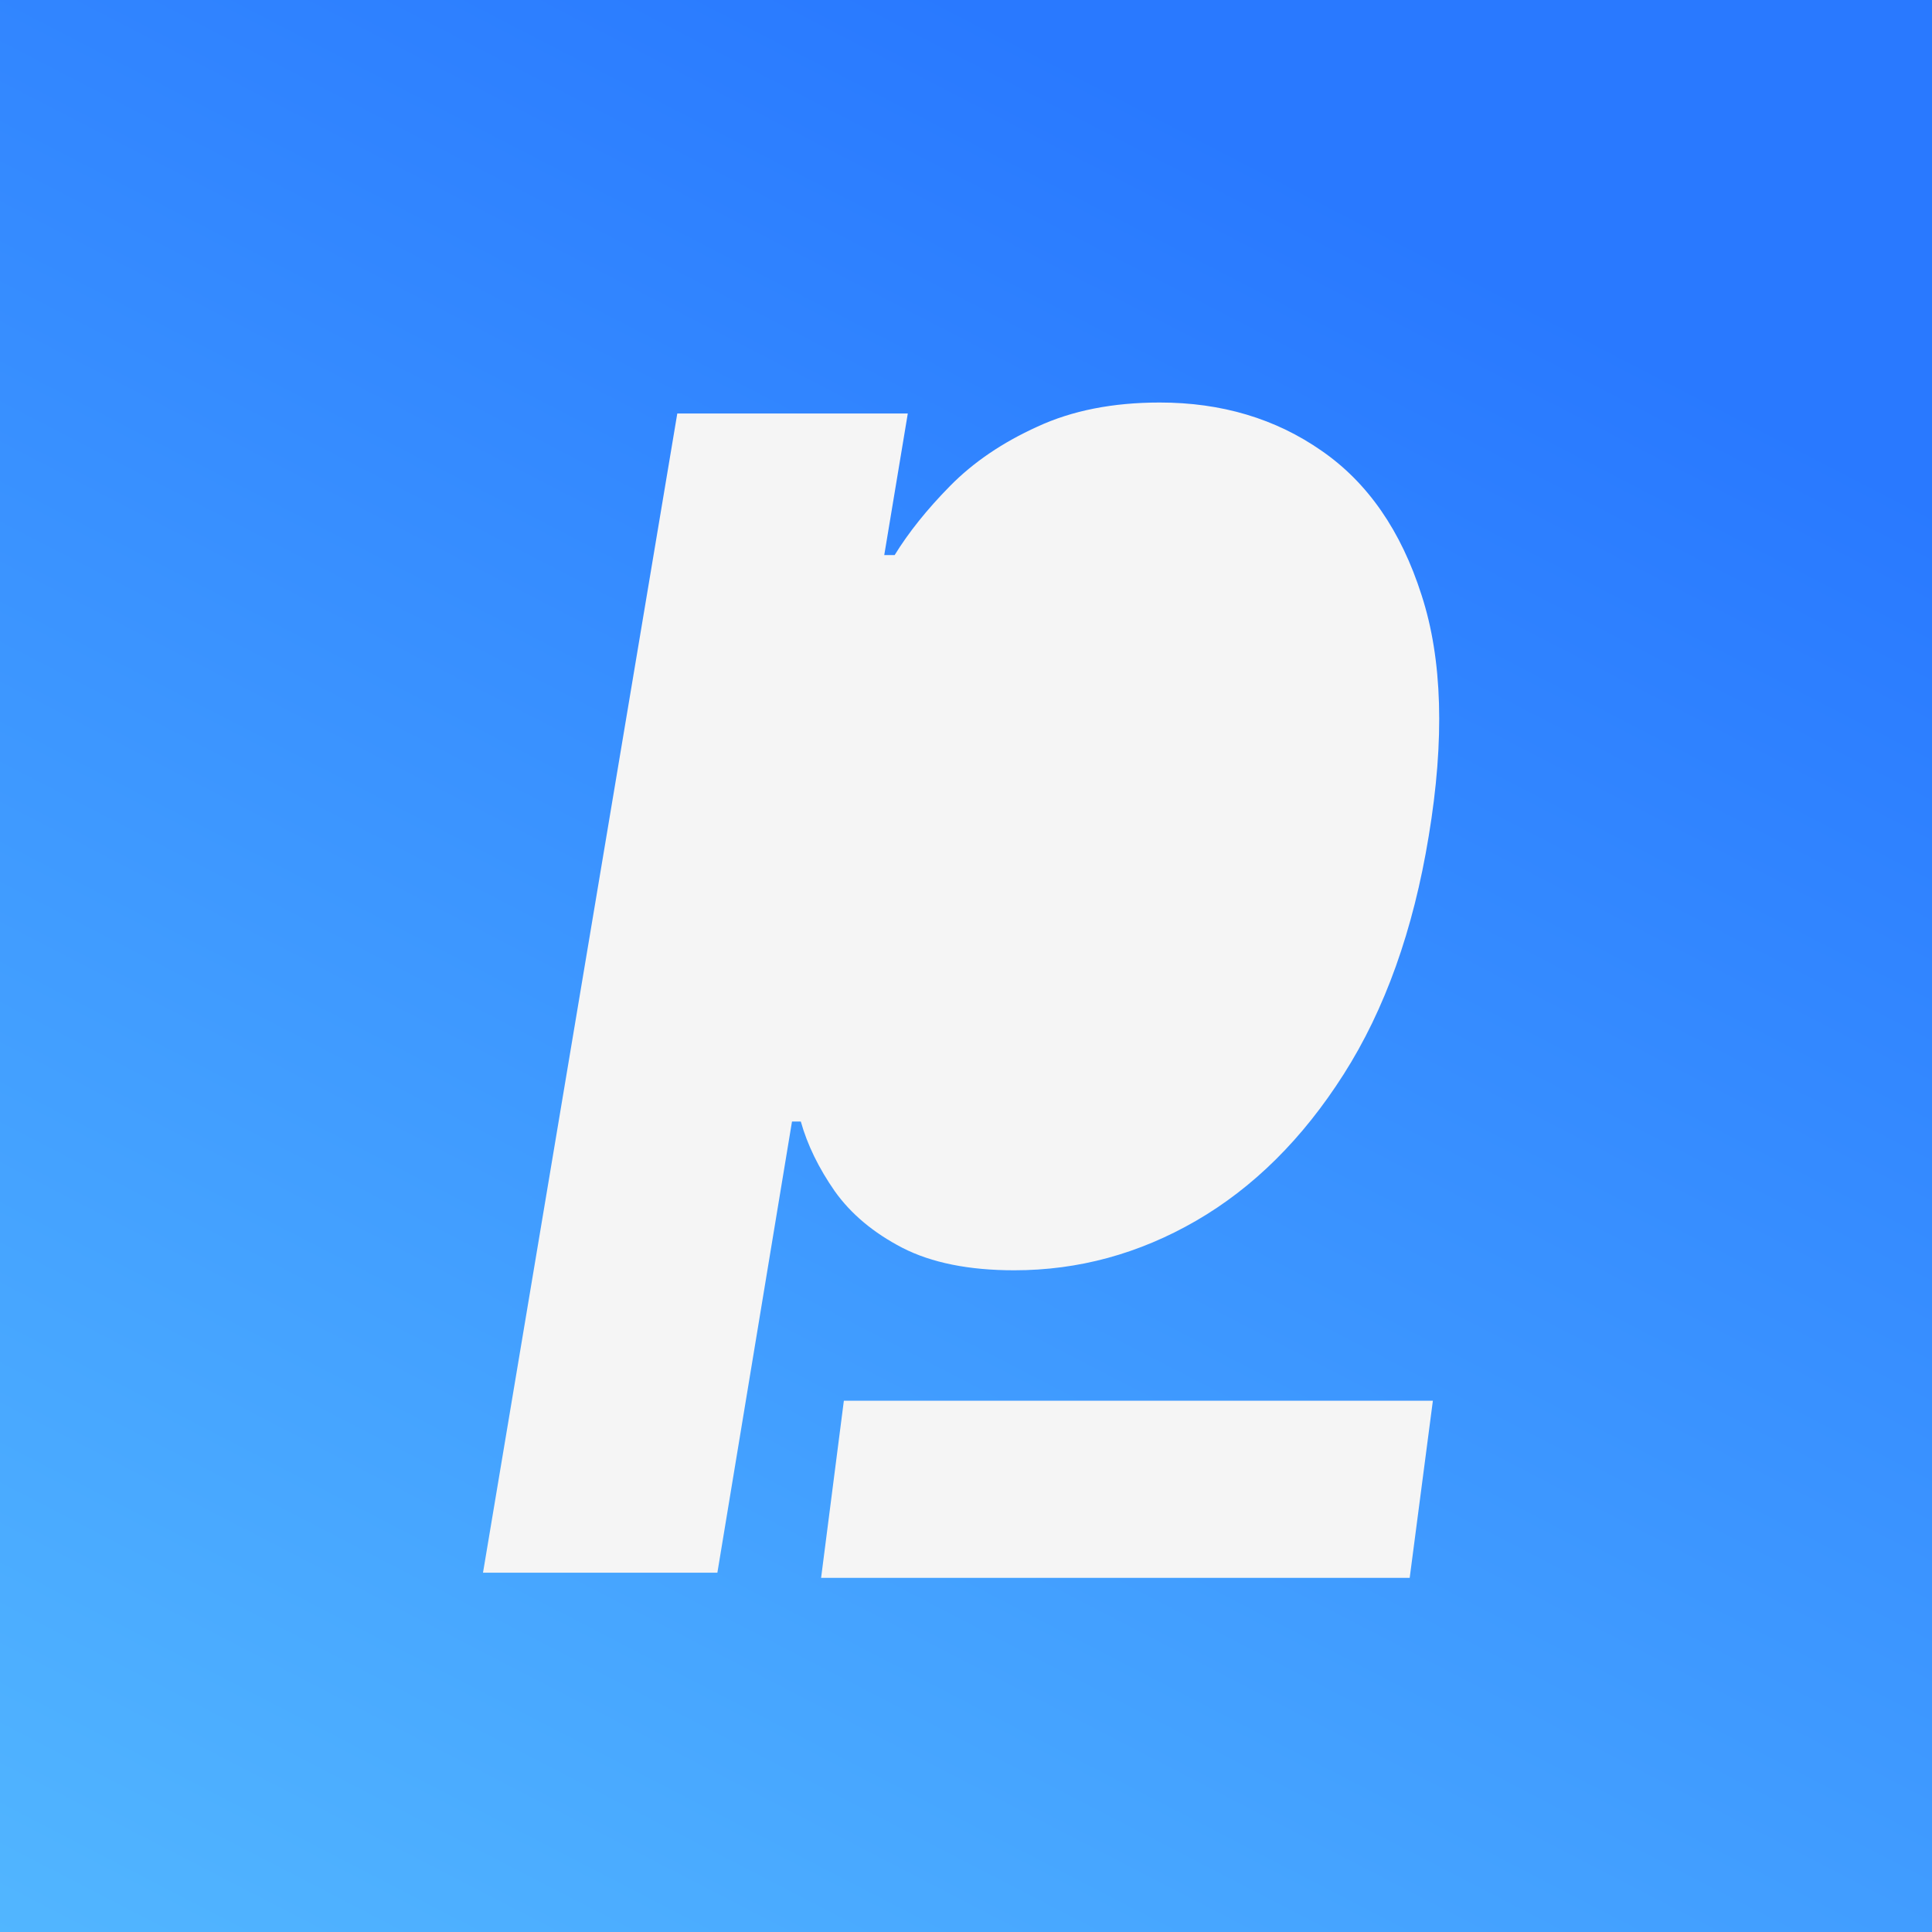
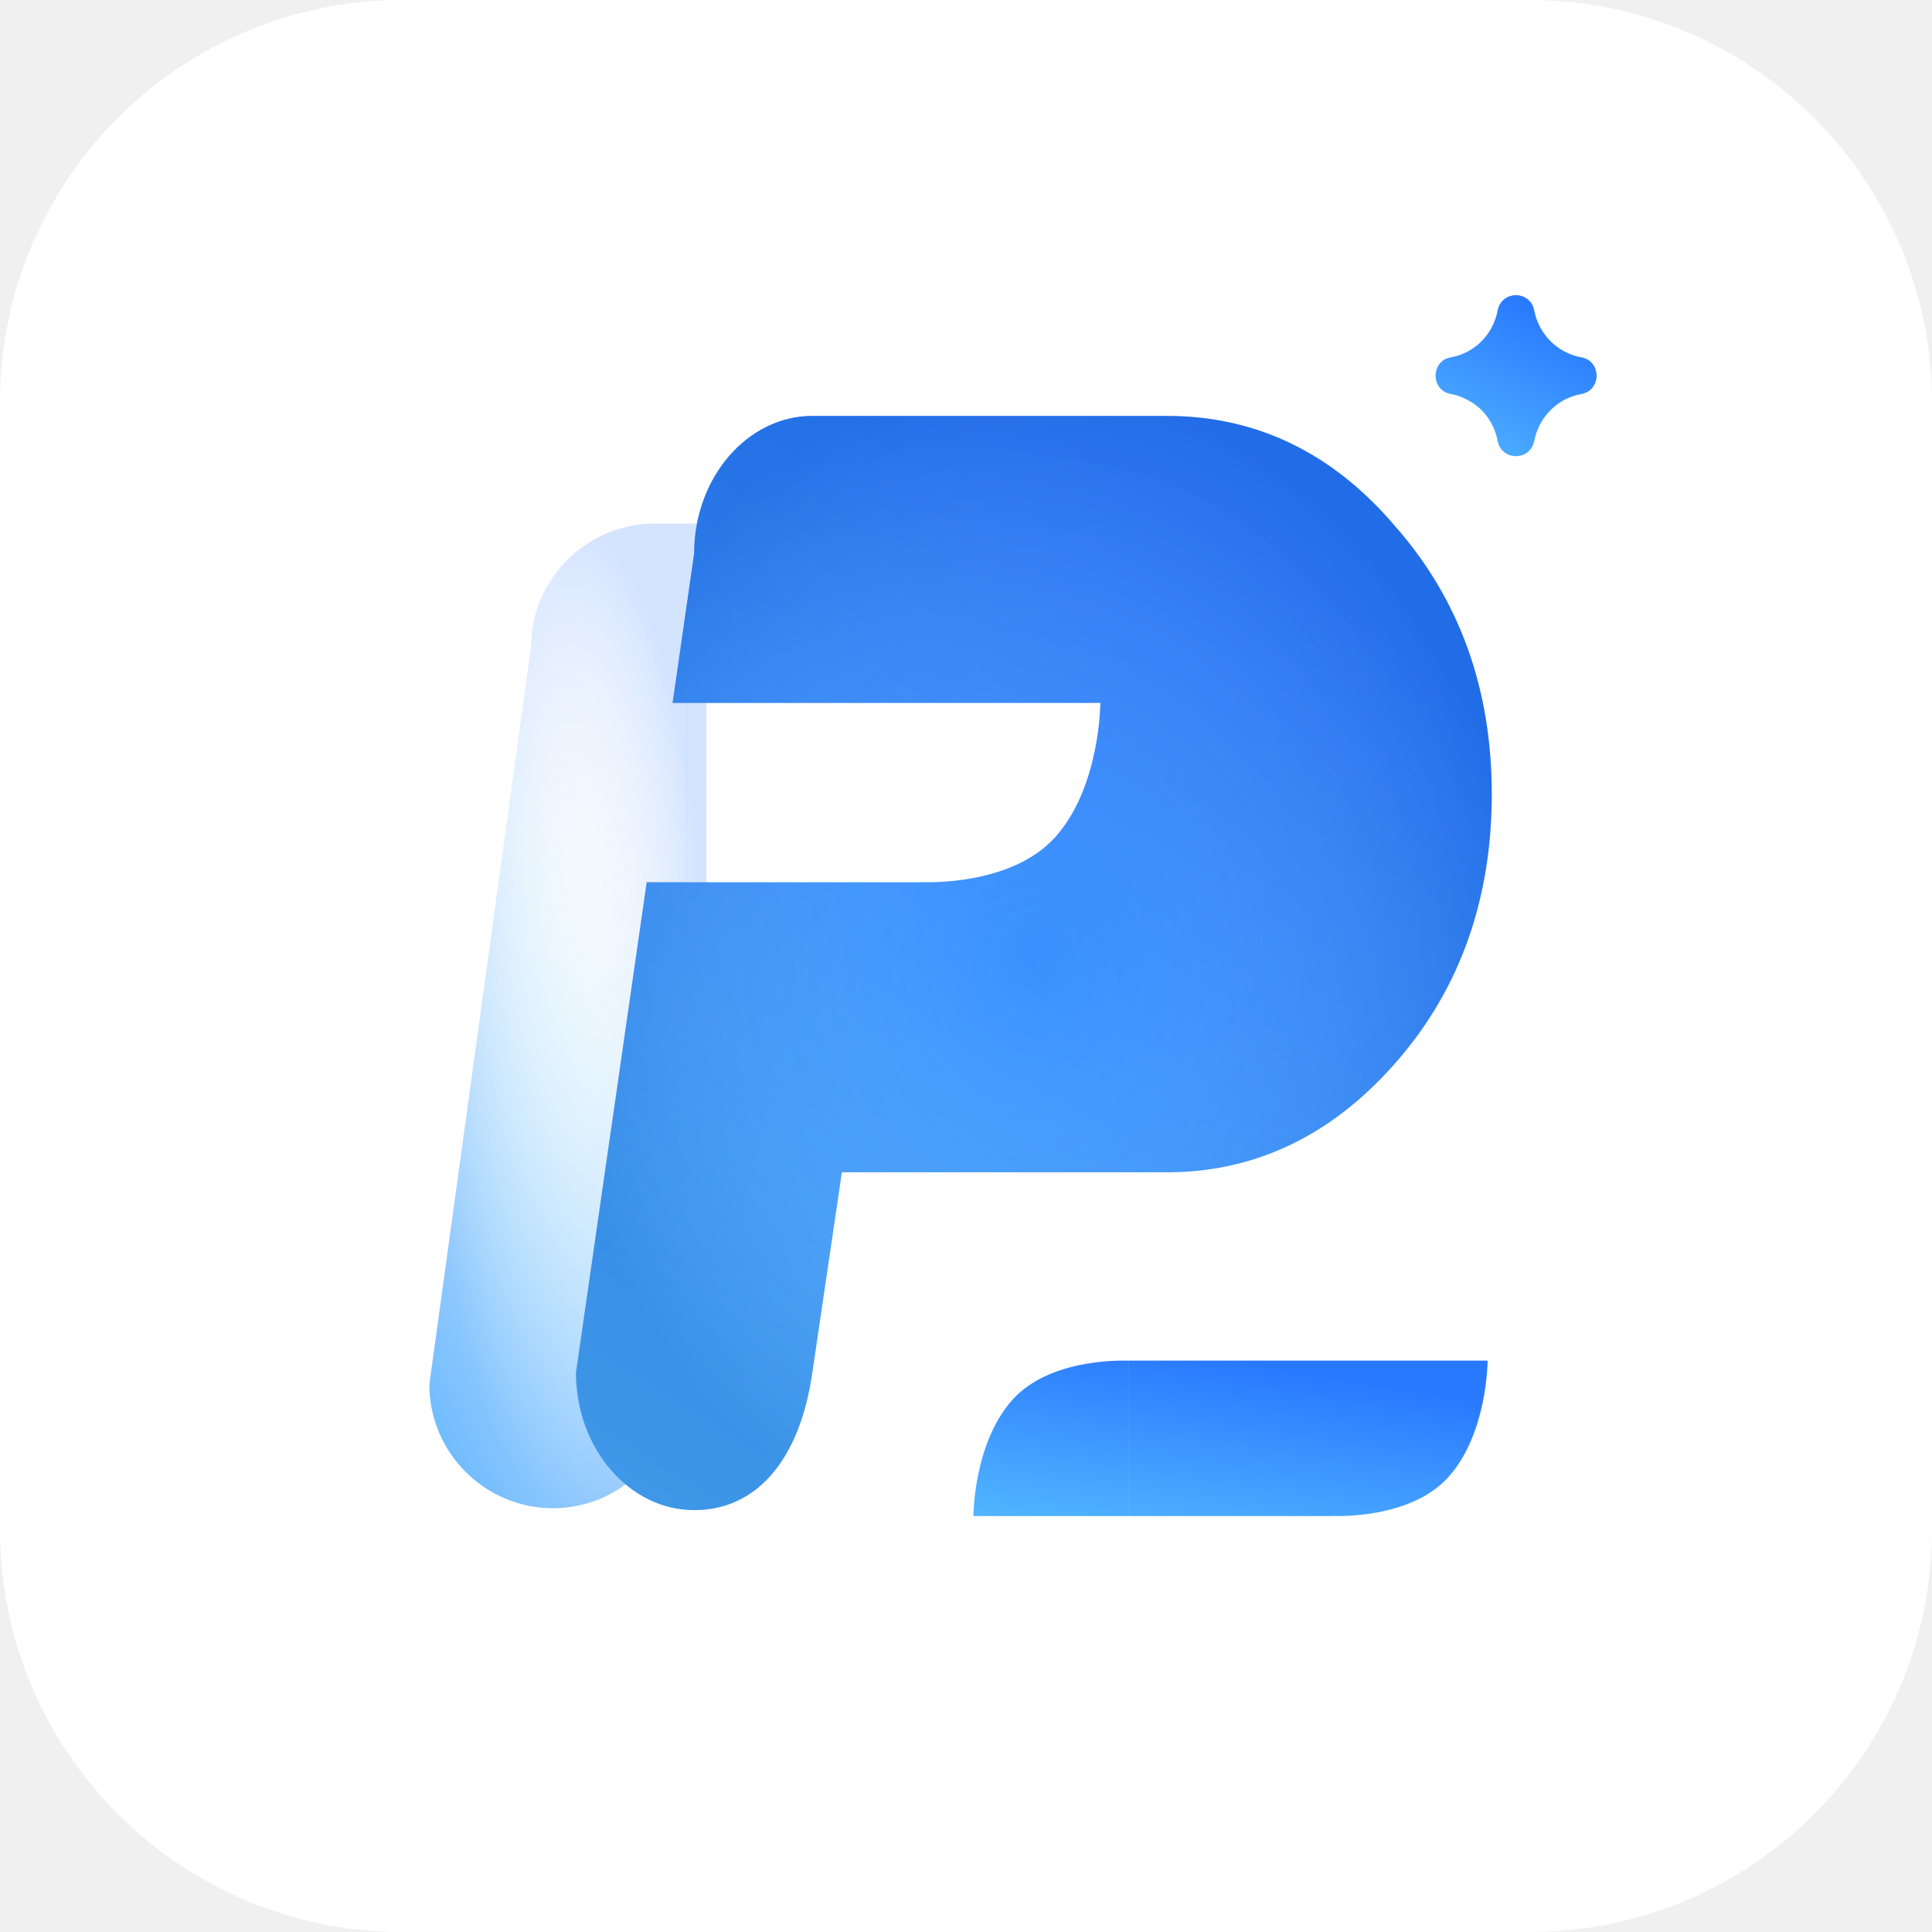
- <svg xmlns="http://www.w3.org/2000/svg" width="32" height="32" viewBox="0 0 32 32" fill="none">
-   <rect width="32" height="32" fill="url(#paint0_linear_794_1992)" />
-   <path d="M8 26.049L11.218 6.849H15.036L14.646 9.194H14.818C15.049 8.819 15.354 8.437 15.736 8.049C16.124 7.655 16.606 7.328 17.182 7.067C17.758 6.8 18.433 6.667 19.209 6.667C20.233 6.667 21.127 6.934 21.891 7.467C22.654 7.994 23.206 8.791 23.546 9.858C23.891 10.918 23.93 12.249 23.664 13.849C23.409 15.406 22.939 16.721 22.255 17.794C21.576 18.861 20.761 19.67 19.809 20.221C18.864 20.767 17.861 21.04 16.8 21.04C16.049 21.04 15.43 20.916 14.945 20.667C14.467 20.419 14.094 20.106 13.827 19.731C13.561 19.349 13.373 18.964 13.264 18.576H13.118L11.882 26.049H8Z" fill="#F5F5F5" />
-   <path d="M23.733 23.2L23.349 26.134H13.6L13.977 23.2H23.733Z" fill="#F5F5F5" />
+ <svg xmlns="http://www.w3.org/2000/svg" width="144" height="144" viewBox="0 0 144 144" fill="none">
+   <rect width="144" height="144" rx="30" fill="white" />
+   <path d="M52.655 86.268L50.431 103.198C50.43 108.266 46.283 112.413 41.215 112.413C36.147 112.413 32 108.266 32 103.198L39.576 48.239C39.576 43.171 43.724 39.024 48.792 39.024H52.655V86.268Z" fill="url(#paint0_linear_6414_62067)" />
+   <path d="M52.655 86.268L50.431 103.198C50.43 108.266 46.283 112.413 41.215 112.413C36.147 112.413 32 108.266 32 103.198L39.576 48.239C39.576 43.171 43.724 39.024 48.792 39.024H52.655V86.268Z" fill="url(#paint1_radial_6414_62067)" fill-opacity="0.2" />
+   <path d="M75.447 104.345C78.337 101.101 84.109 101.419 84.138 101.421V112.999H72.551C72.551 112.999 72.551 107.596 75.447 104.345ZM110.877 101.411C110.877 101.411 110.877 106.814 107.98 110.065C105.122 113.274 99.441 112.997 99.293 112.989V112.998H84.141V101.411H110.877Z" fill="url(#paint2_linear_6414_62067)" />
+   <path d="M86.967 31C93.66 31 99.385 33.768 104.053 39.303C108.809 44.735 111.187 51.398 111.187 59.188C111.186 66.875 108.897 73.537 104.229 78.97C99.562 84.402 93.925 87.272 87.319 87.375H62.747L60.545 102.305C59.656 108.543 56.581 112.555 51.737 112.555C46.894 112.555 42.93 107.942 42.93 102.305L48.202 65.758H51.161V52.4C51.161 52.4 50.769 52.379 50.129 52.398L51.737 41.25C51.737 35.613 55.7 31 60.544 31H86.967ZM51.165 65.76H68.647V65.749C68.78 65.756 75.362 66.088 78.67 62.376C82.012 58.625 82.012 52.392 82.012 52.392H51.165V65.76Z" fill="url(#paint3_linear_6414_62067)" />
+   <path d="M86.967 31C93.66 31 99.385 33.768 104.053 39.303C108.809 44.735 111.187 51.398 111.187 59.188C111.186 66.875 108.897 73.537 104.229 78.97C99.562 84.402 93.925 87.272 87.319 87.375H62.747L60.545 102.305C59.656 108.543 56.581 112.555 51.737 112.555C46.894 112.555 42.93 107.942 42.93 102.305L48.202 65.758H51.161V52.4C51.161 52.4 50.769 52.379 50.129 52.398L51.737 41.25C51.737 35.613 55.7 31 60.544 31H86.967ZM51.165 65.76H68.647V65.749C68.78 65.756 75.362 66.088 78.67 62.376C82.012 58.625 82.012 52.392 82.012 52.392H51.165V65.76Z" fill="url(#paint4_radial_6414_62067)" fill-opacity="0.26" />
+   <path fill-rule="evenodd" clip-rule="evenodd" d="M114.344 23.096C114.016 21.628 111.949 21.637 111.631 23.108L111.619 23.169L111.594 23.286C111.408 24.129 110.98 24.898 110.364 25.494C109.747 26.09 108.97 26.487 108.131 26.635C106.623 26.901 106.623 29.098 108.131 29.364C108.974 29.513 109.847 30.004 110.37 30.512C110.988 31.112 111.415 31.885 111.597 32.732L111.631 32.892C111.949 34.362 114.014 34.372 114.344 32.904L114.386 32.718C114.577 31.874 115.009 31.106 115.628 30.51C116.247 29.914 117.025 29.517 117.866 29.368C119.378 29.1 119.378 26.901 117.866 26.633C117.029 26.485 116.254 26.091 115.636 25.5C115.018 24.909 114.585 24.147 114.39 23.309L114.359 23.167L114.344 23.096Z" fill="url(#paint5_linear_6414_62067)" />
  <defs>
-     <linearGradient id="paint0_linear_794_1992" x1="16" y1="5.32468e-07" x2="-1.867" y2="34.533" gradientUnits="userSpaceOnUse">
+     <linearGradient id="paint0_linear_6414_62067" x1="42.328" y1="39.024" x2="0.183" y2="61.951" gradientUnits="userSpaceOnUse">
+       <stop stop-color="#FFFEFB" stop-opacity="0" />
+       <stop offset="1" stop-color="#55BBFF" />
+     </linearGradient>
+     <radialGradient id="paint1_radial_6414_62067" cx="0" cy="0" r="1" gradientUnits="userSpaceOnUse" gradientTransform="translate(42.3276 75.7188) rotate(90) scale(36.6943 10.3276)">
+       <stop stop-color="#FFFEFB" stop-opacity="0" />
+       <stop offset="1" stop-color="#2979FF" />
+     </radialGradient>
+     <linearGradient id="paint2_linear_6414_62067" x1="91.714" y1="101.411" x2="89.293" y2="116.885" gradientUnits="userSpaceOnUse">
+       <stop stop-color="#2979FF" />
+       <stop offset="1" stop-color="#55BBFF" />
+     </linearGradient>
+     <linearGradient id="paint3_linear_6414_62067" x1="77.058" y1="31" x2="27.158" y2="111.723" gradientUnits="userSpaceOnUse">
+       <stop stop-color="#2979FF" />
+       <stop offset="0.5" stop-color="#3F9AFF" />
+       <stop offset="1" stop-color="#55BBFF" />
+     </linearGradient>
+     <radialGradient id="paint4_radial_6414_62067" cx="0" cy="0" r="1" gradientUnits="userSpaceOnUse" gradientTransform="translate(77.0581 71.7773) rotate(90.077) scale(43.2227 36.175)">
+       <stop stop-color="white" stop-opacity="0" />
+       <stop offset="1" stop-color="#0D47A1" />
+     </radialGradient>
+     <linearGradient id="paint5_linear_6414_62067" x1="113" y1="22" x2="106.3" y2="34.95" gradientUnits="userSpaceOnUse">
      <stop stop-color="#2979FF" />
      <stop offset="1" stop-color="#55BBFF" />
    </linearGradient>
  </defs>
</svg>
